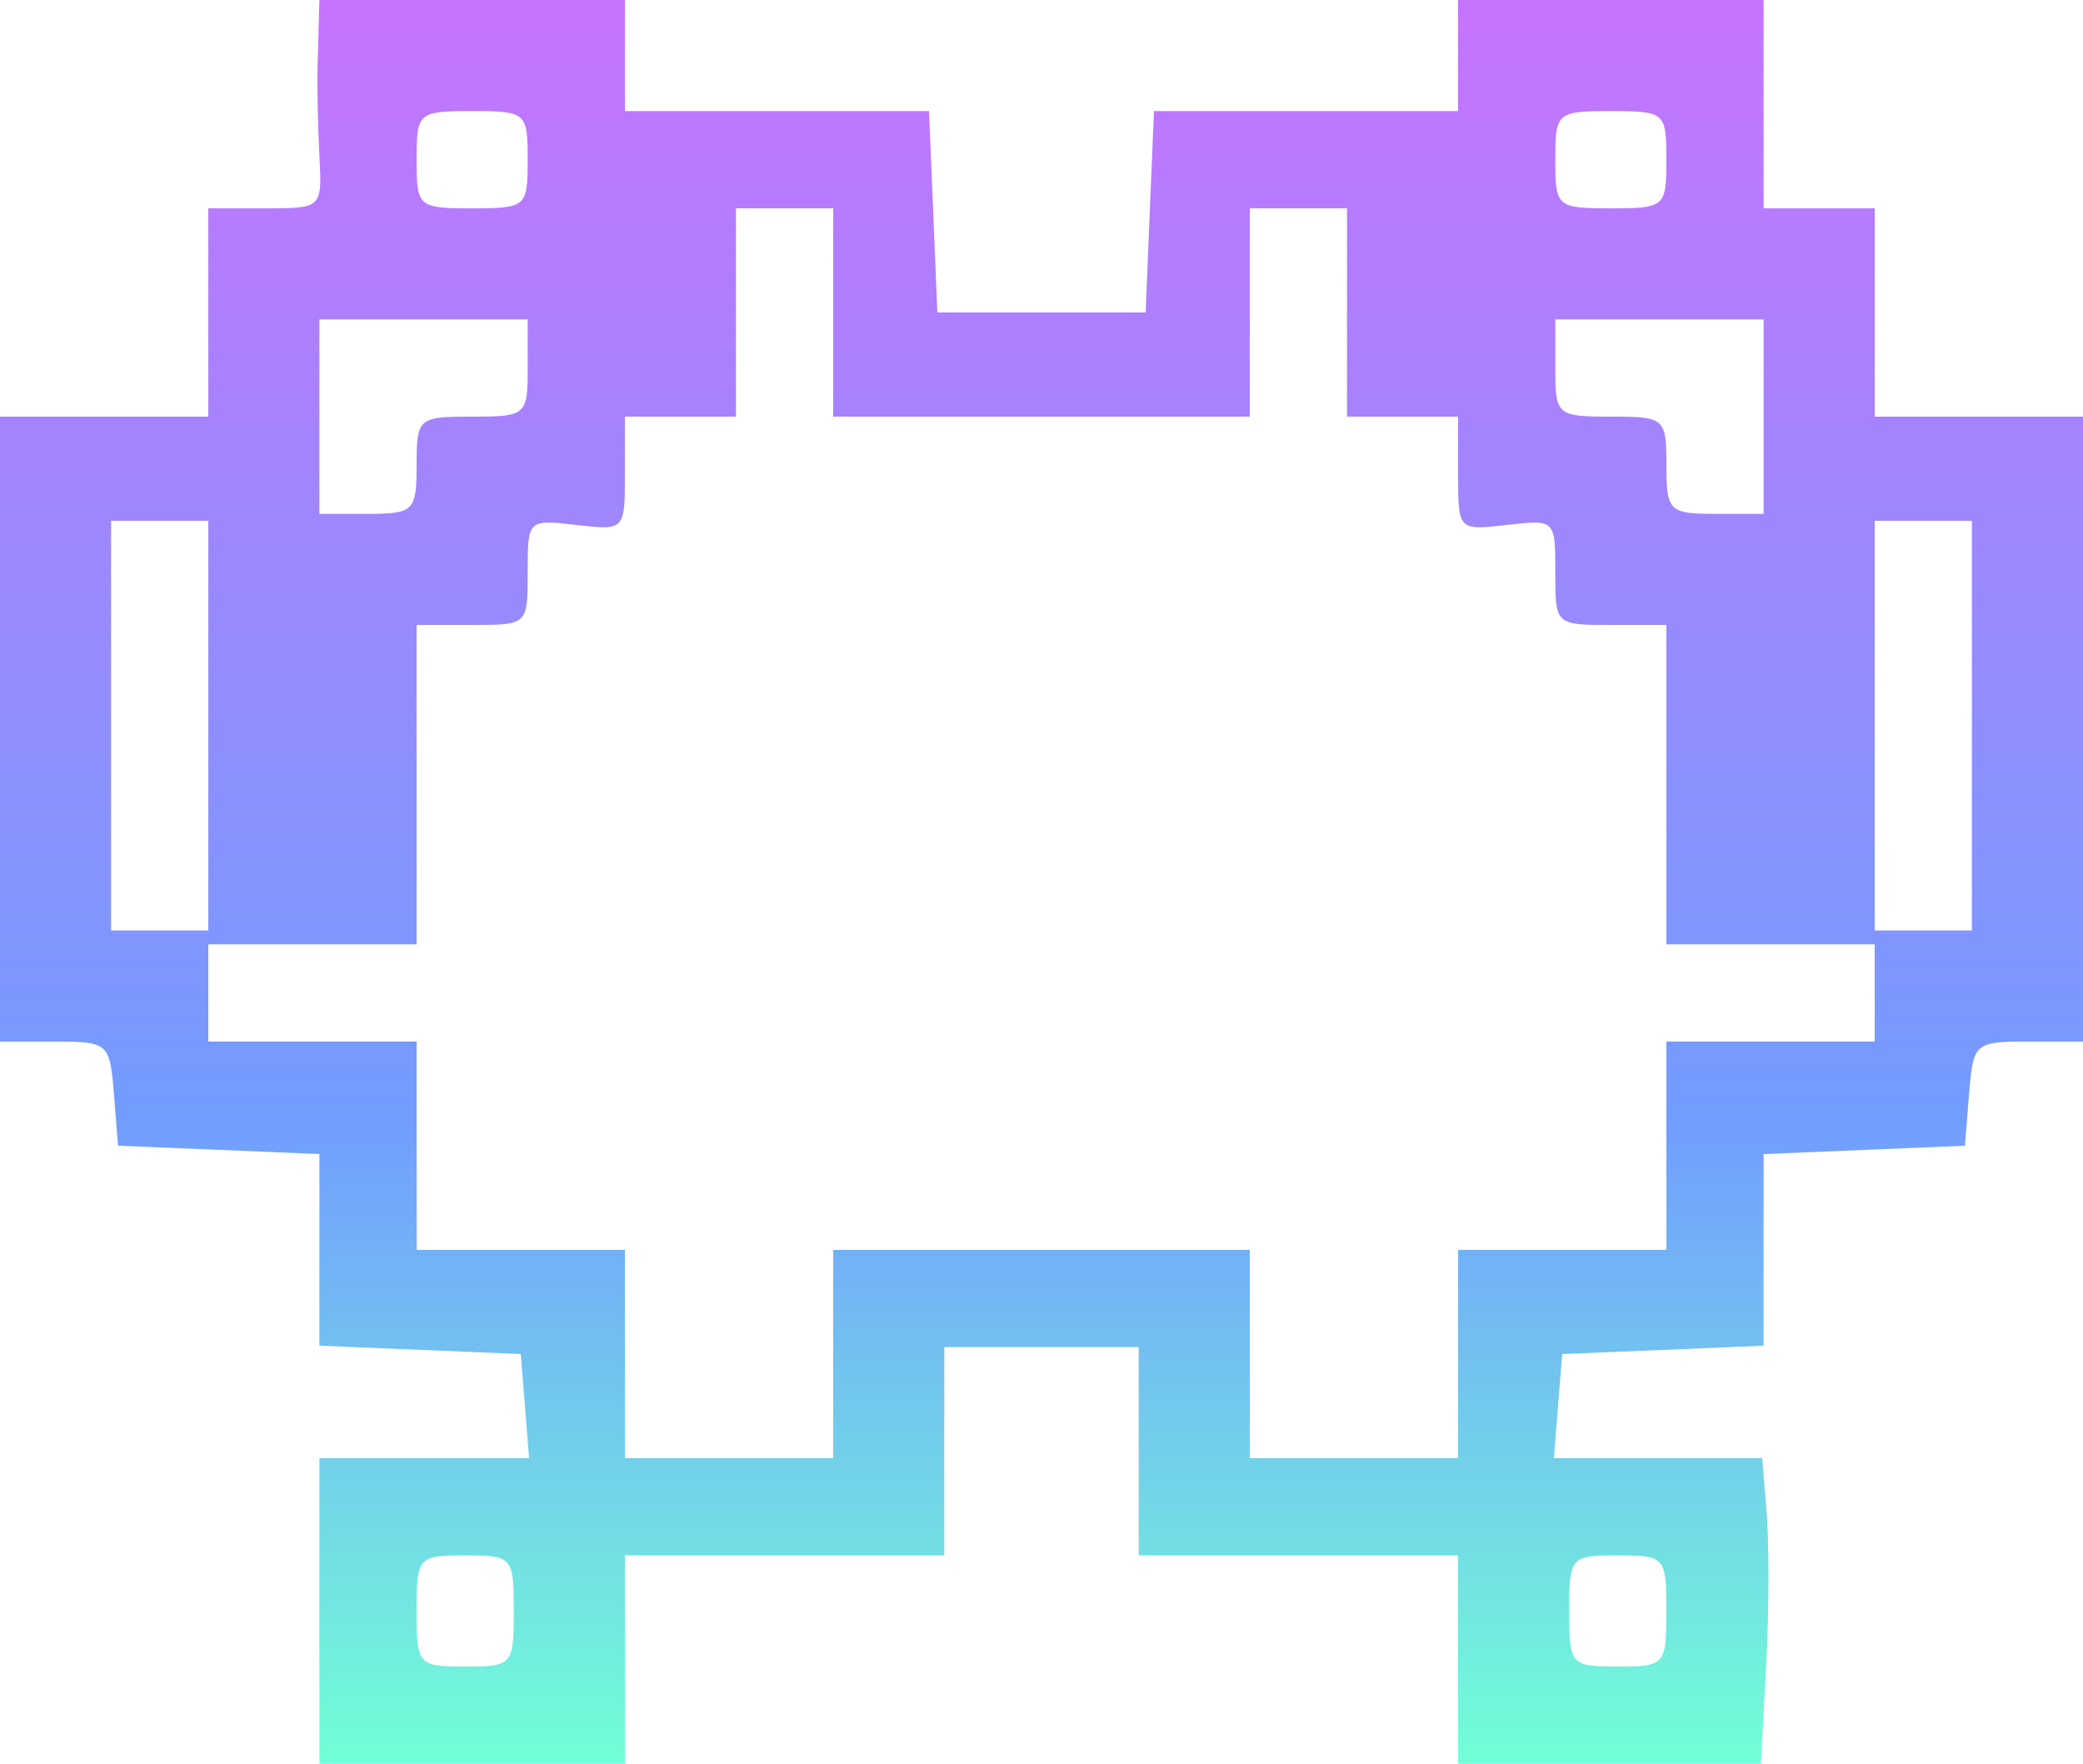
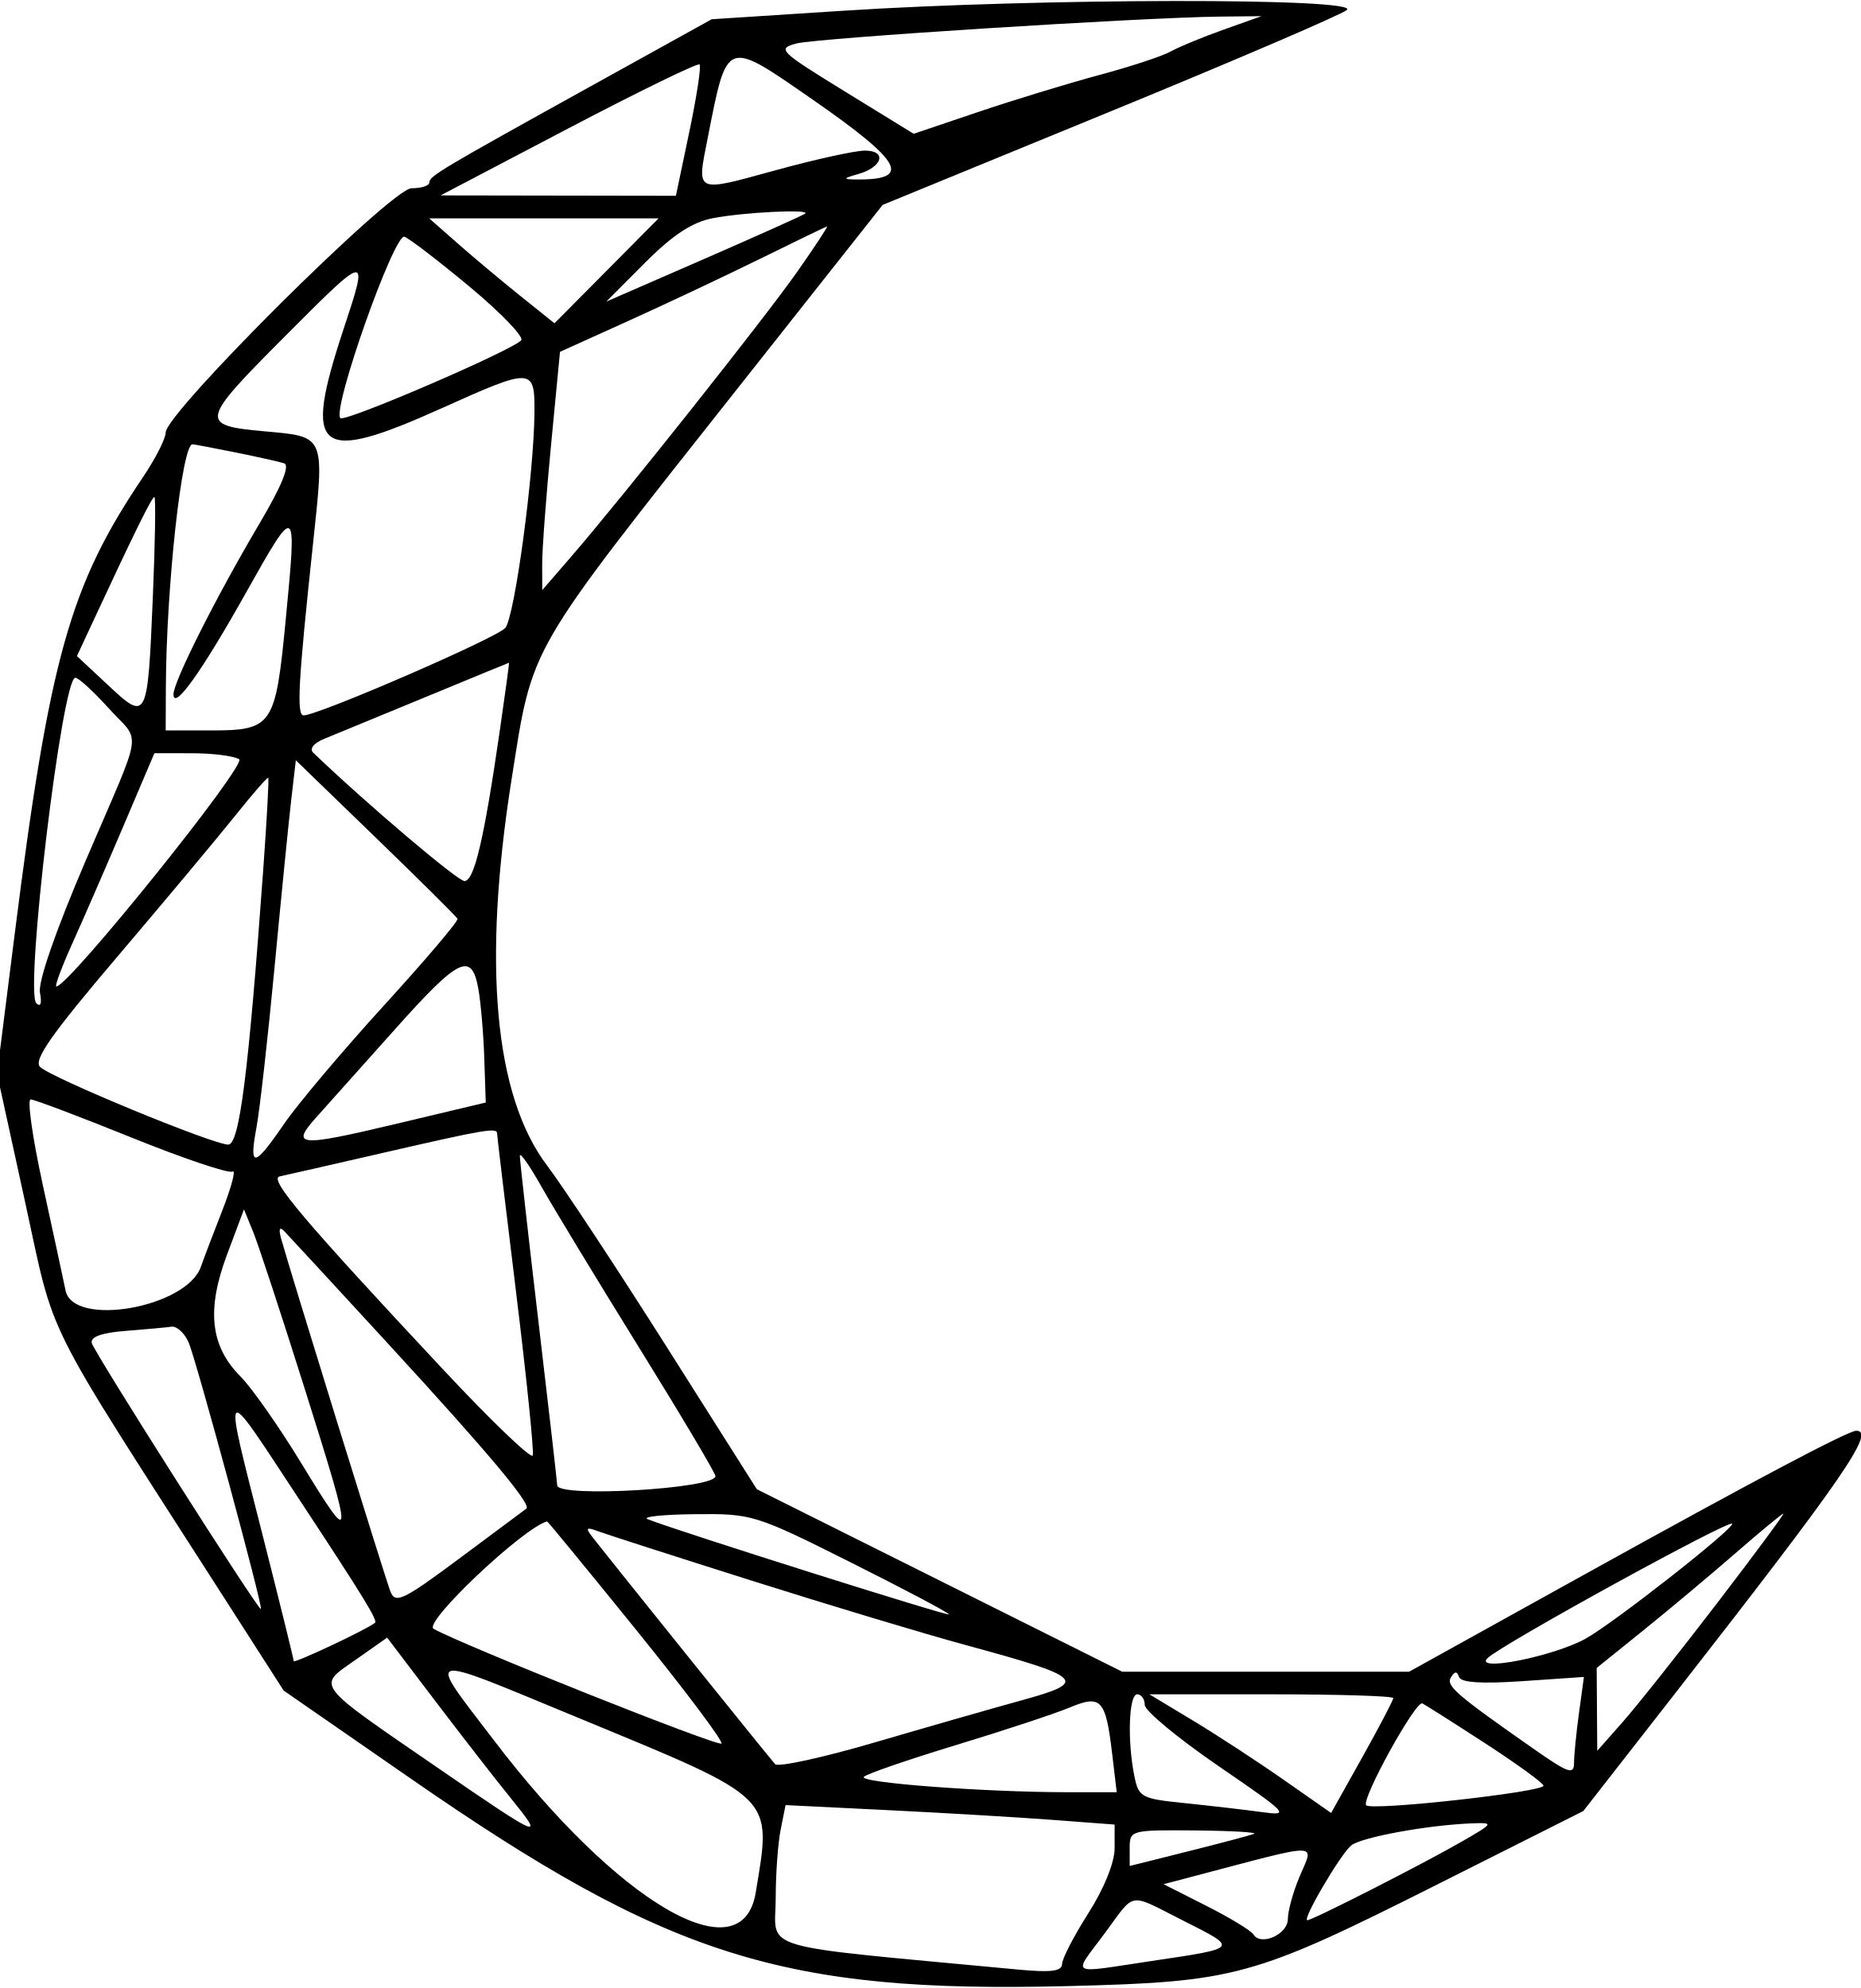
- <svg xmlns="http://www.w3.org/2000/svg" xmlns:ns2="https://boxy-svg.com" xmlns:xlink="http://www.w3.org/1999/xlink" viewBox="154.904 139.876 150 127">
-   <defs>
-     <linearGradient id="gradient-1-0" gradientUnits="userSpaceOnUse" x1="800" y1="130" x2="800" y2="1400" xlink:href="#gradient-1" />
-     <linearGradient id="gradient-1" ns2:pinned="true">
-       <stop offset="0" style="stop-color: rgb(114, 255, 214);" />
-       <stop offset="0.367" style="stop-color: rgb(114, 156, 255);" />
-       <stop offset="1" style="stop-color: rgb(198, 115, 254);" />
-     </linearGradient>
-   </defs>
-   <path d="M279 1363 c-1 -21 0 -55 1 -75 2 -38 2 -38 -39 -38 l-41 0 0 -75 0 -75 -75 0 -75 0 0 -225 0 -225 39 0 c39 0 40 -1 43 -37 l3 -38 73 -3 72 -3 0 -69 0 -69 73 -3 72 -3 3 -37 3 -38 -75 0 -76 0 0 -110 0 -110 110 0 110 0 0 75 0 75 115 0 115 0 0 75 0 75 70 0 70 0 0 -75 0 -75 115 0 115 0 0 -75 0 -75 109 0 109 0 4 73 c2 39 2 89 0 110 l-3 37 -75 0 -75 0 3 38 3 37 73 3 72 3 0 69 0 69 73 3 72 3 3 38 c3 36 4 37 43 37 l39 0 0 225 0 225 -75 0 -75 0 0 75 0 75 -40 0 -40 0 0 75 0 75 -110 0 -110 0 0 -40 0 -40 -110 0 -109 0 -3 -72 -3 -73 -75 0 -75 0 -3 73 -3 72 -109 0 -110 0 0 40 0 40 -110 0 -110 0 -1 -37z m151 -78 c0 -34 -1 -35 -40 -35 -39 0 -40 1 -40 35 0 34 1 35 40 35 39 0 40 -1 40 -35z m820 0 c0 -34 -1 -35 -40 -35 -39 0 -40 1 -40 35 0 34 1 35 40 35 39 0 40 -1 40 -35z m-600 -110 l0 -75 150 0 150 0 0 75 0 75 35 0 35 0 0 -75 0 -75 40 0 40 0 0 -41 c0 -41 0 -41 35 -37 35 4 35 4 35 -34 0 -38 0 -38 40 -38 l40 0 0 -115 0 -115 75 0 75 0 0 -35 0 -35 -75 0 -75 0 0 -75 0 -75 -75 0 -75 0 0 -75 0 -75 -75 0 -75 0 0 75 0 75 -150 0 -150 0 0 -75 0 -75 -75 0 -75 0 0 75 0 75 -75 0 -75 0 0 75 0 75 -75 0 -75 0 0 35 0 35 75 0 75 0 0 115 0 115 40 0 c40 0 40 0 40 38 0 38 0 38 35 34 35 -4 35 -4 35 37 l0 41 40 0 40 0 0 75 0 75 35 0 35 0 0 -75z m-220 -40 c0 -34 -1 -35 -40 -35 -39 0 -40 -1 -40 -35 0 -33 -2 -35 -35 -35 l-35 0 0 70 0 70 75 0 75 0 0 -35z m890 -35 l0 -70 -35 0 c-33 0 -35 2 -35 35 0 34 -1 35 -40 35 -39 0 -40 1 -40 35 l0 35 75 0 75 0 0 -70z m-1120 -222 l0 -148 -35 0 -35 0 0 148 0 147 35 0 35 0 0 -147z m1270 0 l0 -148 -35 0 -35 0 0 148 0 147 35 0 35 0 0 -147z m-1050 -638 c0 -39 -1 -40 -35 -40 -34 0 -35 1 -35 40 0 39 1 40 35 40 34 0 35 -1 35 -40z m830 0 c0 -39 -1 -40 -35 -40 -34 0 -35 1 -35 40 0 39 1 40 35 40 34 0 35 -1 35 -40z" style="fill: url(#gradient-1-0);" transform="matrix(0.1, 0, 0, -0.1, 149.9035, 279.8762)" />
+ <svg xmlns="http://www.w3.org/2000/svg" id="svg" version="1.1" width="400" height="427.53" viewBox="0, 0, 400,427.53">
+   <g id="svgg">
+     <path id="path0" d="M181.377 2.306 L 153.036 4.139 127.935 18.045 C 94.452 36.594,92.330 37.859,92.318 39.271 C 92.312 39.939,90.586 40.486,88.483 40.486 C 84.194 40.486,35.628 88.757,35.628 93.019 C 35.628 94.320,33.404 98.679,30.686 102.706 C 15.004 125.943,10.666 141.423,3.144 200.993 L -0.634 230.914 5.342 258.238 C 12.021 288.782,8.472 281.685,47.487 342.510 L 60.990 363.563 88.390 382.543 C 143.688 420.851,168.424 428.660,229.589 427.121 C 265.739 426.212,269.421 425.199,309.094 405.246 L 340.455 389.474 359.413 365.182 C 396.433 317.747,403.381 307.692,399.144 307.692 C 397.393 307.692,377.071 318.443,340.564 338.683 L 302.990 359.514 272.151 359.514 L 241.313 359.514 202.027 339.891 L 162.742 320.268 143.314 289.590 C 132.629 272.717,121.074 255.192,117.636 250.646 C 106.317 235.676,103.714 207.366,110.002 167.611 C 114.627 138.366,112.912 141.332,158.609 83.522 L 189.797 44.066 238.335 24.150 C 265.031 13.197,288.096 3.305,289.590 2.169 C 293.101 -0.500,223.386 -0.412,181.377 2.306 M263.051 6.396 C 258.539 8.002,253.438 10.112,251.715 11.084 C 249.993 12.056,243.077 14.331,236.347 16.139 C 229.617 17.947,217.890 21.529,210.287 24.099 L 196.464 28.771 181.633 19.649 C 167.566 10.996,167.032 10.466,171.256 9.354 C 175.704 8.184,245.502 3.752,262.348 3.571 L 271.255 3.476 263.051 6.396 M174.432 21.201 C 194.223 34.918,196.302 38.775,183.806 38.591 C 181.202 38.553,181.337 38.328,184.495 37.446 C 189.768 35.972,190.810 32.388,185.965 32.390 C 183.887 32.390,175.371 34.259,167.041 36.542 C 149.223 41.426,149.819 41.701,152.177 29.683 C 156.377 8.278,155.998 8.423,174.432 21.201 M148.228 28.326 L 145.336 42.105 120.036 42.064 L 94.737 42.024 122.240 27.597 C 137.366 19.662,150.052 13.480,150.431 13.859 C 150.809 14.237,149.818 20.748,148.228 28.326 M173.144 45.929 C 172.773 46.250,162.996 50.643,151.417 55.689 L 130.364 64.865 138.710 56.494 C 144.669 50.518,148.838 47.780,153.285 46.920 C 159.847 45.652,174.296 44.931,173.144 45.929 M130.420 58.244 L 119.226 69.524 111.840 63.598 C 107.777 60.338,101.719 55.262,98.376 52.317 L 92.298 46.964 116.956 46.964 L 141.614 46.964 130.420 58.244 M171.438 58.429 C 164.415 68.441,133.722 107.120,122.672 119.884 L 116.599 126.899 116.581 121.344 C 116.570 118.289,117.429 106.761,118.489 95.726 L 120.415 75.662 135.107 69.019 C 143.187 65.366,155.992 59.325,163.563 55.596 C 171.134 51.866,177.557 48.763,177.836 48.699 C 178.116 48.635,175.237 53.014,171.438 58.429 M101.189 61.836 C 107.856 67.400,112.750 72.513,112.063 73.200 C 109.697 75.567,74.133 90.867,73.190 89.924 C 71.342 88.076,84.779 50.074,86.982 50.919 C 88.129 51.359,94.522 56.272,101.189 61.836 M73.884 70.747 C 65.046 97.482,68.085 99.902,95.178 87.702 C 114.469 79.016,114.994 79.041,114.925 88.664 C 114.830 101.881,110.676 132.603,108.655 135.039 C 106.893 137.162,68.424 153.846,65.291 153.846 C 63.739 153.846,64.122 146.744,67.255 117.424 C 69.825 93.378,70.068 93.953,56.821 92.752 C 42.857 91.485,43.026 90.644,60.849 72.754 C 79.356 54.178,79.362 54.176,73.884 70.747 M50.528 97.273 C 55.248 98.223,60.002 99.286,61.094 99.636 C 62.395 100.053,60.576 104.505,55.809 112.567 C 46.440 128.415,37.232 146.715,37.301 149.352 C 37.392 152.828,43.339 144.491,52.818 127.603 C 63.787 108.060,63.860 108.106,61.460 133.042 C 59.222 156.290,58.679 157.085,45.035 157.085 L 35.628 157.085 35.666 147.773 C 35.755 126.236,39.118 95.547,41.389 95.547 C 41.695 95.547,45.808 96.323,50.528 97.273 M32.868 128.340 C 31.746 154.992,31.646 155.188,23.251 147.357 L 16.543 141.099 20.167 133.303 C 28.912 114.486,32.663 106.883,33.198 106.883 C 33.514 106.883,33.365 116.538,32.868 128.340 M107.419 157.490 C 104.057 180.623,101.969 189.474,99.873 189.474 C 98.391 189.474,78.616 172.687,67.348 161.864 C 66.476 161.027,67.472 159.796,69.777 158.865 C 71.926 157.996,81.700 153.968,91.498 149.913 C 101.296 145.858,109.376 142.533,109.454 142.525 C 109.532 142.517,108.617 149.251,107.419 157.490 M23.293 152.231 C 30.407 160.105,31.075 155.544,18.512 184.876 C 11.960 200.174,8.150 211.161,8.594 213.482 C 9.037 215.799,8.736 216.671,7.811 215.747 C 5.272 213.208,13.355 145.749,16.199 145.749 C 16.880 145.749,20.072 148.666,23.293 152.231 M51.424 163.282 C 53.185 164.400,14.780 212.146,12.120 212.146 C 11.711 212.146,13.268 207.955,15.579 202.834 C 17.890 197.713,22.800 186.426,26.490 177.754 L 33.198 161.985 41.296 161.989 C 45.749 161.991,50.307 162.573,51.424 163.282 M98.387 197.591 C 98.614 198.048,91.499 206.428,82.576 216.215 C 73.654 226.001,63.995 237.451,61.112 241.659 C 54.625 251.127,53.506 251.286,55.143 242.510 C 55.848 238.725,57.597 223.239,59.028 208.097 C 60.459 192.955,62.076 176.727,62.620 172.034 L 63.611 163.502 80.793 180.132 C 90.244 189.278,98.161 197.135,98.387 197.591 M56.600 187.045 C 53.421 230.930,51.483 246.154,49.078 246.154 C 45.791 246.154,10.910 231.752,8.618 229.448 C 7.151 227.974,11.007 222.475,25.295 205.668 C 35.516 193.644,46.910 180.009,50.615 175.369 C 54.320 170.729,57.499 167.085,57.679 167.272 C 57.860 167.459,57.374 176.356,56.600 187.045 M102.841 212.551 C 103.371 215.445,103.950 222.154,104.129 227.459 L 104.453 237.105 85.209 241.683 C 64.004 246.728,62.337 246.569,68.207 240.064 C 70.409 237.624,77.894 229.251,84.841 221.457 C 98.639 205.977,101.389 204.616,102.841 212.551 M28.276 244.635 C 39.436 249.143,49.210 252.435,49.995 251.950 C 50.781 251.465,49.787 255.245,47.789 260.352 C 45.790 265.458,43.732 270.868,43.217 272.375 C 40.194 281.209,15.753 285.537,14.099 277.531 C 13.570 274.970,11.350 264.676,9.166 254.656 C 6.982 244.636,5.822 236.437,6.589 236.437 C 7.356 236.437,17.115 240.126,28.276 244.635 M106.883 243.730 C 106.883 244.179,108.727 259.596,110.982 277.991 C 113.237 296.385,114.846 312.143,114.557 313.008 C 114.269 313.873,105.603 305.561,95.299 294.537 C 65.234 262.373,57.713 253.485,60.138 252.989 C 61.354 252.740,71.457 250.440,82.591 247.877 C 104.159 242.913,106.883 242.448,106.883 243.730 M137.373 289.732 C 146.433 304.347,153.846 316.823,153.846 317.455 C 153.846 320.162,119.865 322.138,119.816 319.433 C 119.804 318.765,117.988 302.915,115.780 284.211 C 113.572 265.506,111.773 249.474,111.782 248.583 C 111.792 247.692,113.847 250.607,116.350 255.061 C 118.852 259.514,128.313 275.116,137.373 289.732 M65.538 298.703 C 76.178 332.475,76.138 333.272,64.736 314.587 C 59.977 306.787,54.118 298.432,51.716 296.020 C 45.241 289.517,44.367 281.720,48.787 269.900 L 52.460 260.079 54.457 264.974 C 55.555 267.666,60.542 282.844,65.538 298.703 M83.875 289.434 C 105.171 312.616,114.347 323.578,113.181 324.442 C 112.834 324.700,106.385 329.498,98.850 335.106 C 86.691 344.155,85.015 344.963,83.960 342.287 C 82.874 339.533,62.566 273.954,60.458 266.397 C 59.867 264.277,60.100 263.717,61.133 264.777 C 62.001 265.668,72.235 276.763,83.875 289.434 M40.548 288.664 C 42.150 292.283,56.578 345.494,56.102 346.028 C 55.645 346.539,20.251 290.869,19.737 288.832 C 19.402 287.502,21.860 286.619,27.025 286.215 C 31.311 285.879,35.744 285.473,36.877 285.312 C 38.009 285.152,39.662 286.660,40.548 288.664 M64.167 322.180 C 78.149 343.419,81.246 348.459,80.642 348.987 C 79.157 350.288,63.158 357.831,63.158 357.231 C 63.158 356.836,60.243 345.020,56.680 330.974 C 47.824 296.057,47.343 296.622,64.167 322.180 M183.019 336.044 C 194.585 341.840,204.049 346.850,204.049 347.177 C 204.049 347.690,145.971 329.345,139.271 326.715 C 137.935 326.191,142.500 325.704,149.416 325.634 C 161.761 325.508,162.371 325.697,183.019 336.044 M369.192 344.817 C 361.057 355.437,351.938 366.915,348.928 370.323 L 343.455 376.518 343.393 367.611 L 343.332 358.704 353.378 350.607 C 358.903 346.154,367.822 338.684,373.198 334.008 C 378.574 329.332,383.199 325.506,383.477 325.506 C 383.755 325.506,377.326 334.196,369.192 344.817 M136.901 350.646 C 147.366 363.582,155.572 374.523,155.136 374.958 C 154.398 375.697,99.647 353.873,93.234 350.284 C 90.907 348.982,112.468 328.580,117.641 327.188 C 117.769 327.154,126.436 337.710,136.901 350.646 M372.470 327.704 C 372.470 329.075,346.878 349.129,340.939 352.412 C 334.051 356.219,316.891 359.635,319.838 356.612 C 322.570 353.811,372.470 326.403,372.470 327.704 M161.784 339.976 C 178.349 345.214,199.001 351.429,207.676 353.785 C 233.094 360.690,234.119 361.681,219.897 365.603 C 213.407 367.393,199.042 371.510,187.975 374.752 C 176.908 377.994,167.322 380.082,166.673 379.392 C 165.645 378.299,132.230 336.752,127.323 330.466 C 125.843 328.570,126.077 328.353,128.585 329.295 C 130.279 329.931,145.218 334.737,161.784 339.976 M109.780 386.640 C 117.285 395.880,116.503 395.562,94.420 380.382 C 67.278 361.725,68.117 362.815,76.409 356.987 L 83.245 352.182 93.717 365.970 C 99.477 373.553,106.705 382.854,109.780 386.640 M124.547 369.512 C 167.039 387.067,165.972 386.012,162.500 407.024 C 159.552 424.869,132.994 409.425,106.243 374.310 C 91.522 354.986,90.214 355.329,124.547 369.512 M327.462 361.536 L 340.589 360.636 339.525 368.398 C 338.940 372.668,338.462 377.515,338.462 379.171 C 338.462 381.731,337.192 381.293,329.960 376.232 C 312.966 364.343,310.875 362.534,312.007 360.703 C 312.821 359.385,313.312 359.370,313.739 360.650 C 314.141 361.856,318.593 362.144,327.462 361.536 M239.167 377.318 L 240.127 385.425 229.627 385.425 C 211.675 385.425,184.405 383.364,185.757 382.109 C 186.465 381.451,195.425 378.367,205.668 375.255 C 215.911 372.142,226.842 368.533,229.960 367.233 C 236.814 364.376,237.757 365.408,239.167 377.318 M246.154 366.649 C 246.154 367.901,253.259 373.797,261.943 379.752 C 277.145 390.175,277.492 390.545,271.255 389.688 C 267.692 389.199,260.301 388.341,254.831 387.783 C 245.345 386.814,244.838 386.539,243.899 381.845 C 242.377 374.233,242.735 364.372,244.534 364.372 C 245.425 364.372,246.154 365.397,246.154 366.649 M299.595 365.182 C 299.595 365.627,296.588 371.368,292.912 377.940 L 286.230 389.888 275.981 382.724 C 270.345 378.784,261.553 373.043,256.443 369.966 L 247.154 364.372 273.375 364.372 C 287.796 364.372,299.595 364.737,299.595 365.182 M319.346 374.904 C 326.201 379.355,331.849 383.455,331.897 384.017 C 332.012 385.368,295.001 389.467,293.773 388.240 C 292.604 387.071,304.408 365.651,305.849 366.328 C 306.418 366.594,312.491 370.454,319.346 374.904 M226.316 391.374 L 239.676 392.381 239.676 397.480 C 239.676 400.526,237.411 406.135,234.050 411.411 C 230.955 416.269,228.404 421.190,228.382 422.348 C 228.350 423.930,226.027 424.234,219.028 423.574 C 161.346 418.133,166.802 419.747,166.802 408.124 C 166.802 402.988,167.278 396.403,167.861 393.491 L 168.919 388.196 190.937 389.281 C 203.047 389.878,218.968 390.820,226.316 391.374 M314.170 396.132 C 305.780 400.957,282.209 412.955,281.122 412.955 C 279.914 412.955,288.190 398.835,290.541 396.883 C 292.687 395.102,307.099 392.468,316.599 392.120 C 321.304 391.947,321.228 392.074,314.170 396.132 M269.636 394.387 C 268.745 394.723,262.368 396.413,255.466 398.143 L 242.915 401.289 242.915 397.405 C 242.915 393.594,243.175 393.525,257.085 393.650 C 264.879 393.720,270.526 394.052,269.636 394.387 M279.373 403.748 C 278.026 406.973,276.923 411.008,276.923 412.715 C 276.923 415.996,271.112 418.583,269.522 416.010 C 269.012 415.185,264.456 412.416,259.398 409.857 L 250.202 405.205 256.680 403.501 C 284.763 396.115,282.573 396.091,279.373 403.748 M254.461 413.061 C 266.380 419.078,266.516 418.906,247.630 421.721 C 229.444 424.433,230.615 425.122,237.532 415.784 C 244.281 406.672,242.402 406.974,254.461 413.061 " stroke="none" fill="#000000" fill-rule="evenodd" />
+   </g>
</svg>
